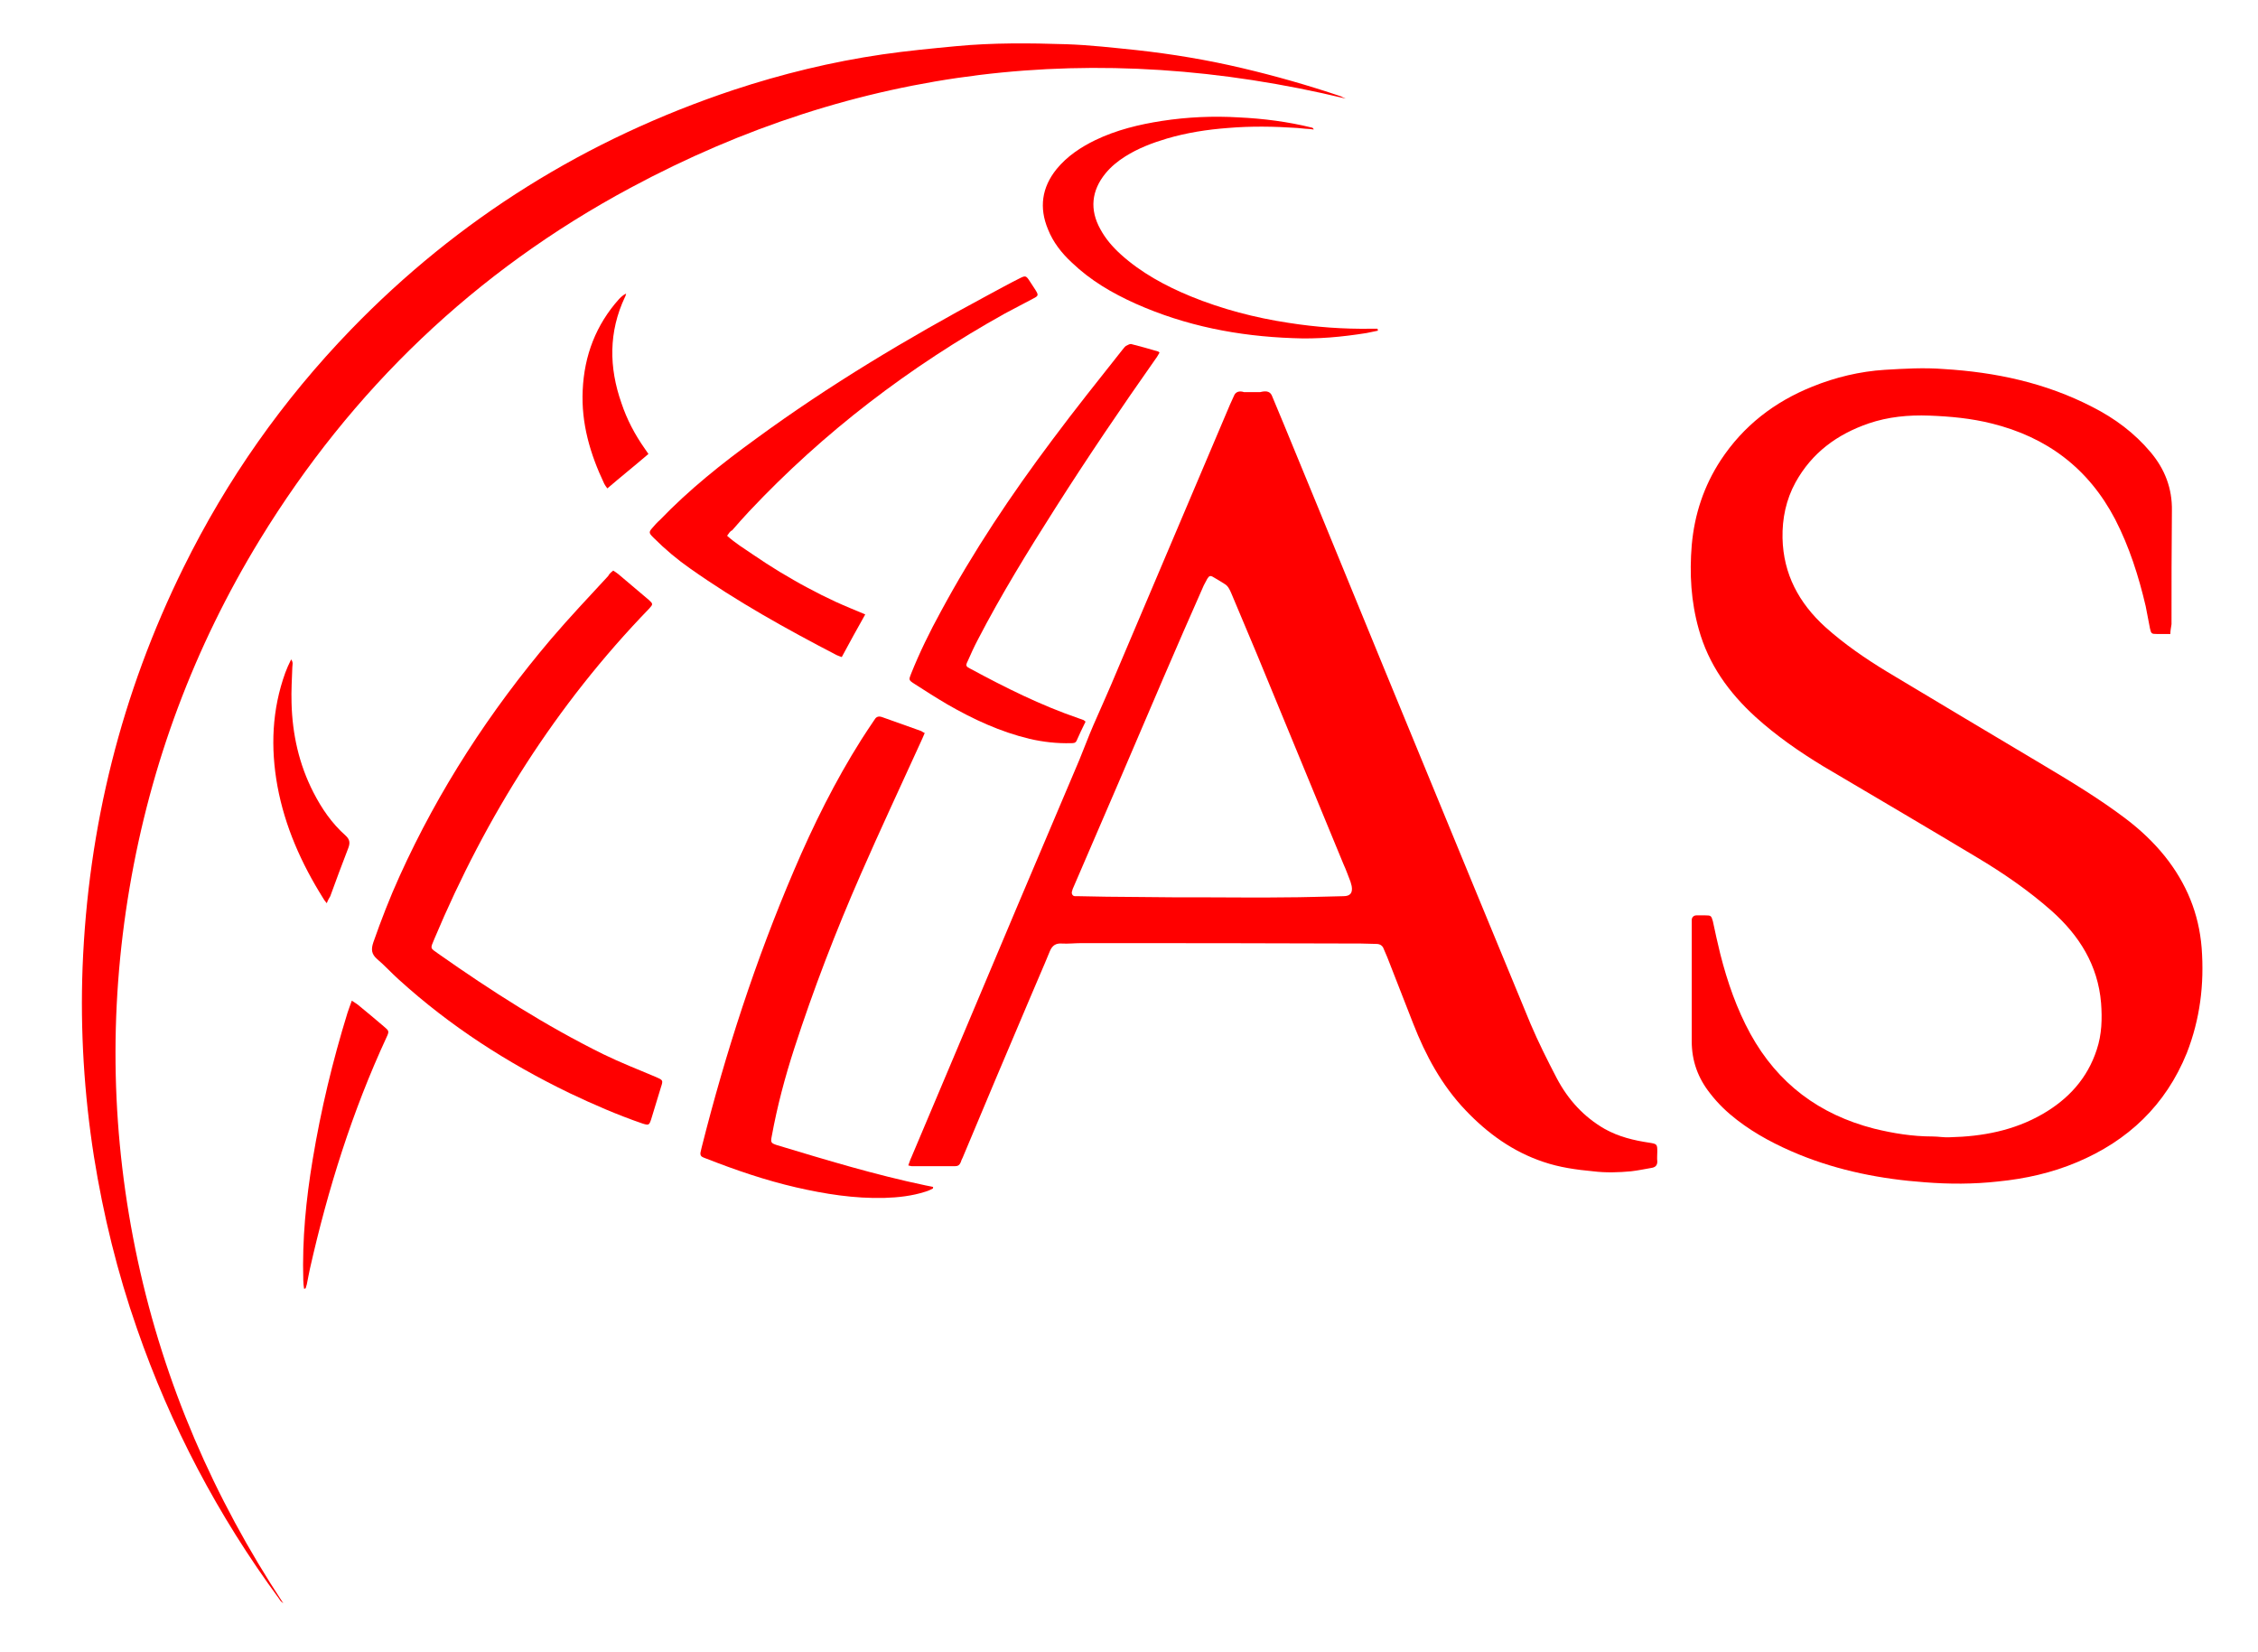
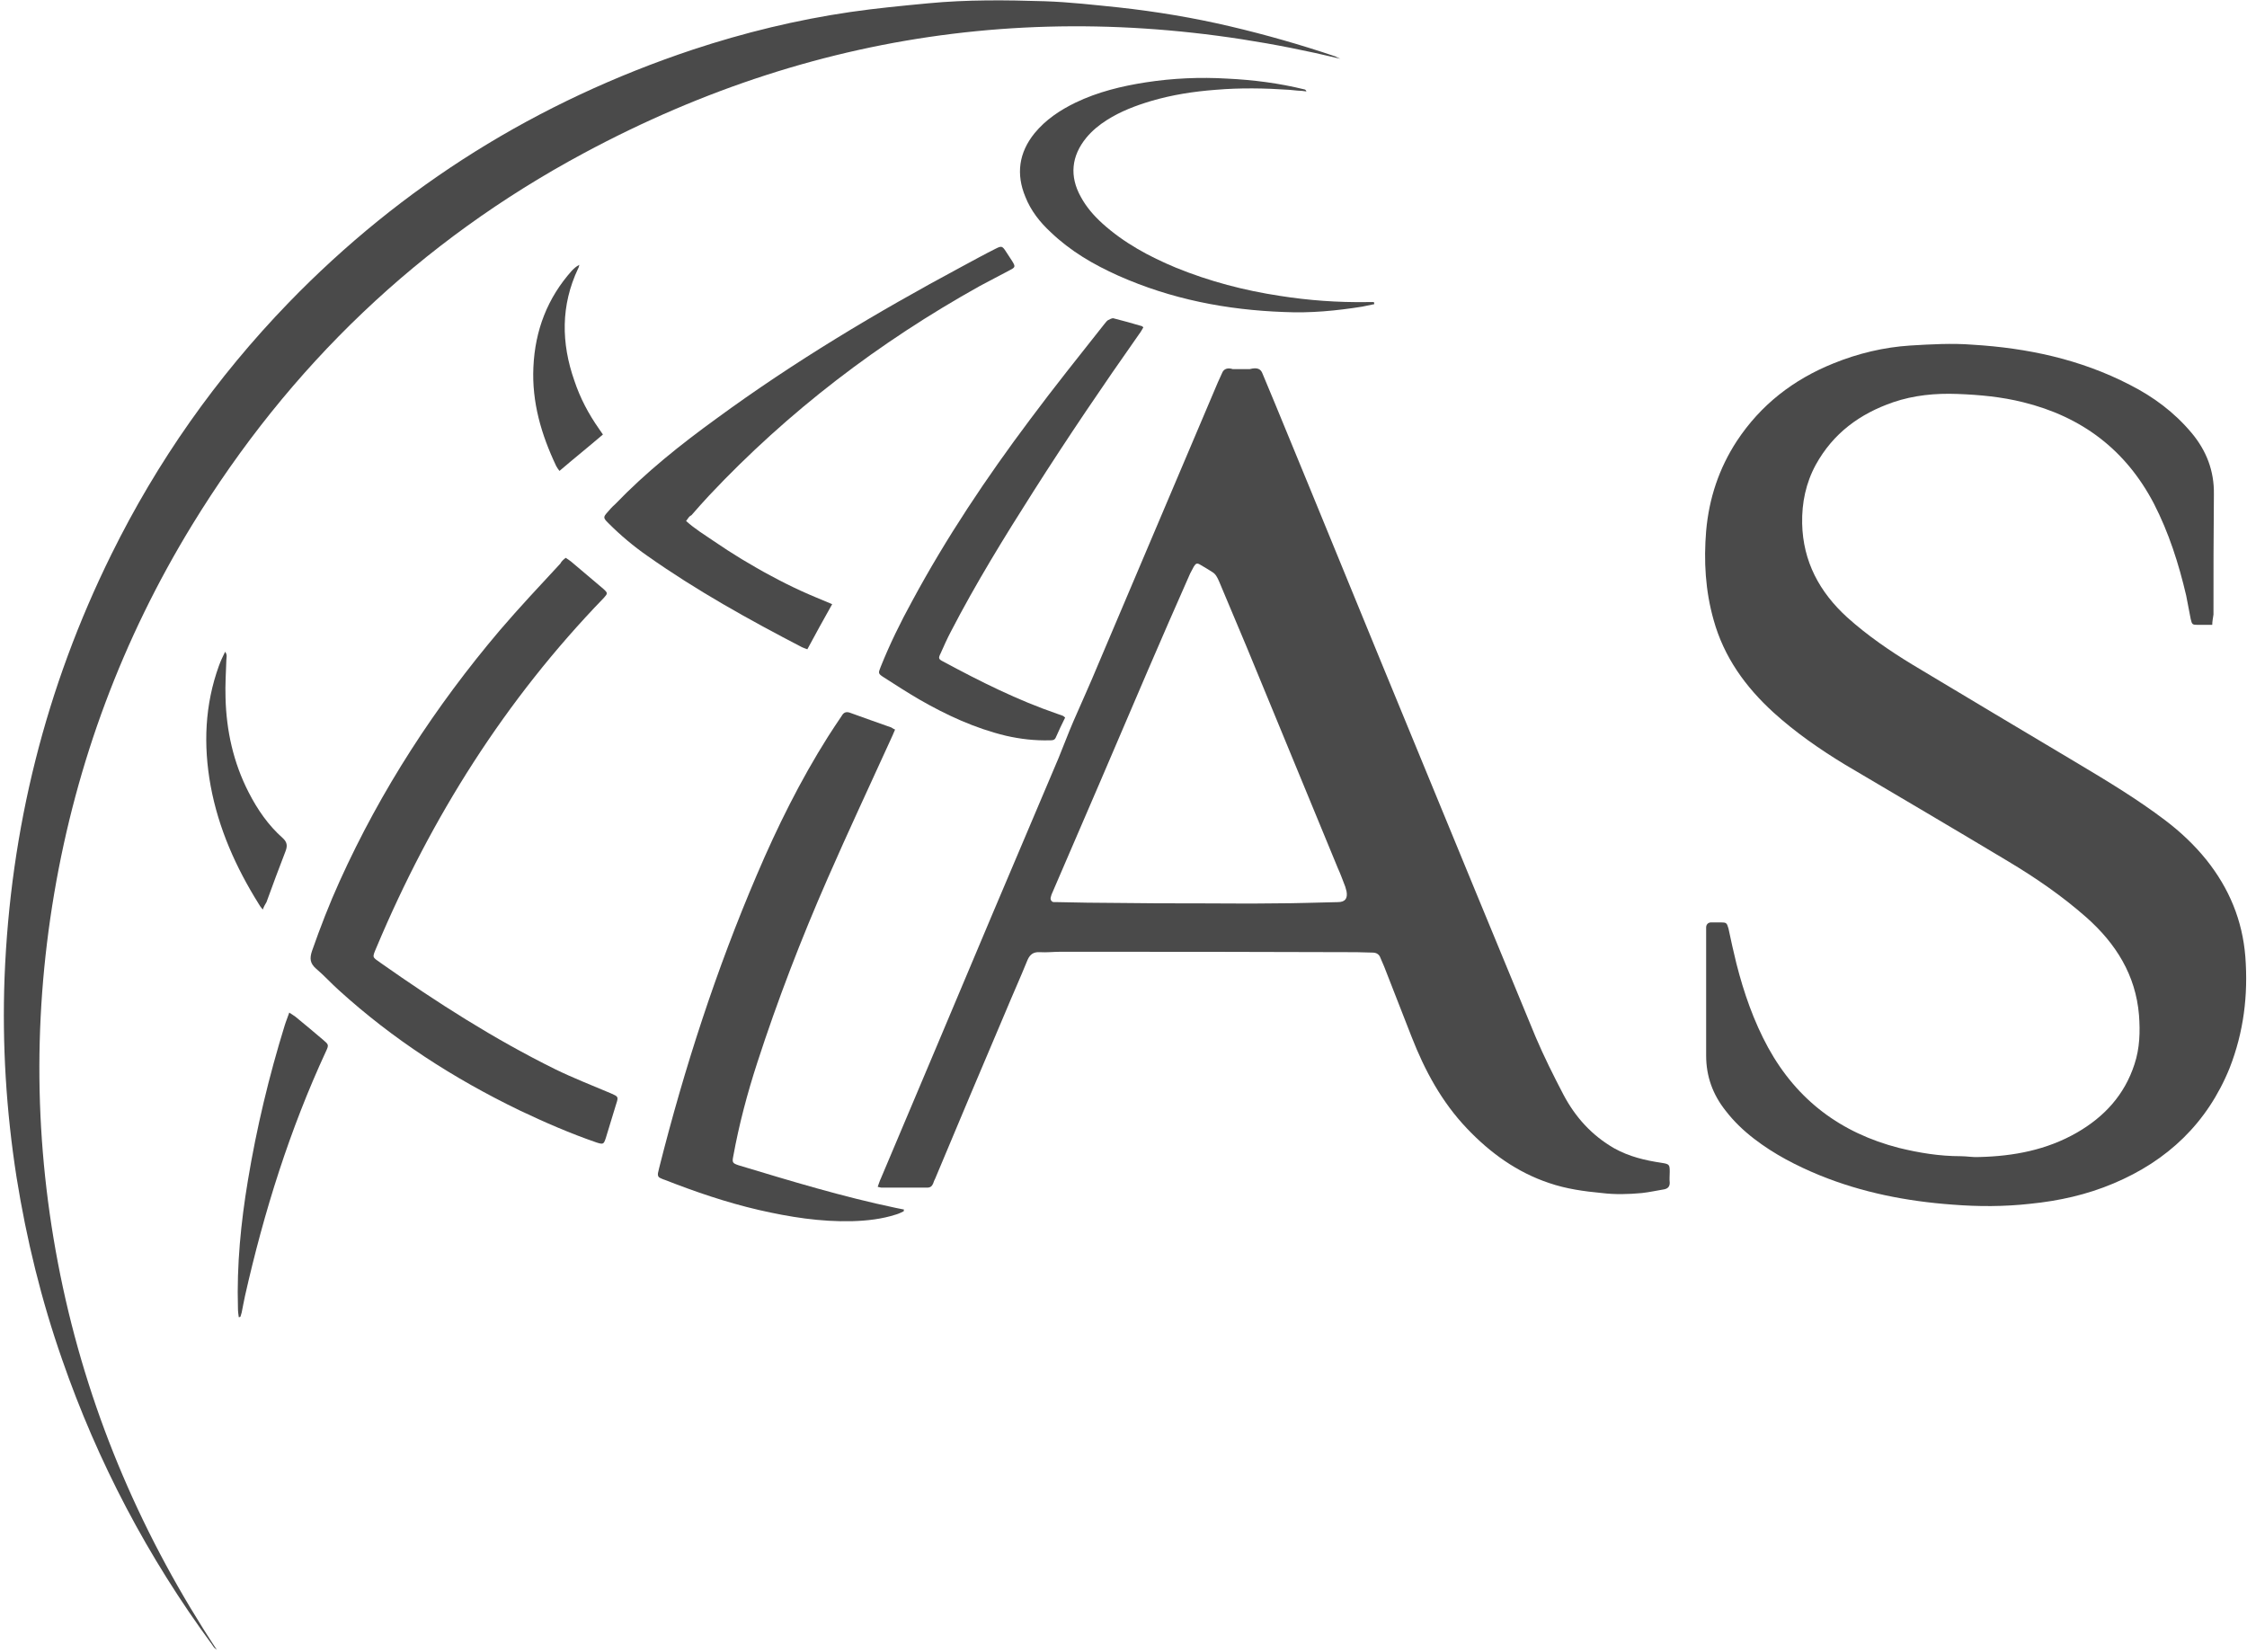
- <svg xmlns="http://www.w3.org/2000/svg" version="1.1" id="Calque_1" x="0px" y="0px" viewBox="0 0 577 422" style="enable-background:new 0 0 577 422;" xml:space="preserve">
-   <style type="text/css">
- 	.st0{fill:#FF0000;}
- </style>
-   <g>
-     <path class="st0" d="M554.6,162c-1.3,0-2.4,0-3.5,0c-1.3,0-1.4-0.1-1.7-1.4c-0.4-1.9-0.7-3.8-1.1-5.7c-1.8-7.7-4.2-15.2-7.8-22.2   c-6.8-13-17.4-21-31.6-24.5c-5.2-1.3-10.5-1.8-15.9-2c-5.3-0.2-10.5,0.3-15.5,2c-8.1,2.8-14.5,7.5-18.7,15.1   c-2.4,4.4-3.4,9.2-3.3,14.2c0.2,9.2,4.2,16.6,10.9,22.7c4.9,4.4,10.3,8.1,15.9,11.5c13.3,8,26.6,15.9,40,23.9   c7.2,4.3,14.3,8.6,20.9,13.6c3.7,2.8,7.1,6,10,9.6c5.5,6.9,8.7,14.6,9.4,23.4c0.7,9.3-0.4,18.2-3.8,26.9   c-5.4,13.3-15,22.4-28.1,27.9c-6.4,2.7-13.1,4.2-20.1,4.9c-6.3,0.7-12.5,0.7-18.8,0.2c-11-0.8-21.8-2.9-32.1-7.1   c-5.6-2.3-11-5.1-15.8-8.8c-2.6-2-4.9-4.2-6.9-6.8c-3.1-3.9-4.7-8.3-4.7-13.3c0-10,0-20,0-30v-1c0-0.7,0.5-1.2,1.2-1.2h2.3   c1.4,0,1.5,0.1,1.9,1.5c0.6,2.8,1.2,5.6,1.9,8.4c1.8,7.1,4.2,14,7.7,20.4c7,12.7,17.6,20.6,31.6,24.2c4.9,1.2,9.8,2,14.9,2   c1.5,0,3,0.3,4.5,0.2c8.3-0.2,16.3-1.7,23.6-5.9c6.6-3.8,11.5-9.1,13.9-16.5c1.3-3.9,1.4-7.9,1.1-11.9c-0.8-9.7-5.6-17.3-12.7-23.6   c-5.9-5.2-12.3-9.6-19-13.6c-13-7.8-26.1-15.5-39.3-23.3c-6.1-3.7-12-7.8-17.3-12.6c-6.8-6.2-12-13.4-14.5-22.4   c-2-7.1-2.4-14.2-1.8-21.5c0.7-7.9,3.1-15.1,7.4-21.7c5.8-8.8,13.7-14.9,23.4-18.8c5.9-2.4,12.2-3.9,18.5-4.3   c5-0.3,10.1-0.6,15.1-0.2c13.2,0.8,26,3.5,38,9.7c5.7,2.9,10.7,6.6,14.9,11.6c3.6,4.3,5.5,9.2,5.4,14.9c-0.1,9.7-0.1,19.4-0.1,29   C554.8,160.3,554.6,161.1,554.6,162z" />
-     <path class="st0" d="M232.1,297.8c0.3-0.8,0.5-1.5,0.8-2.1c9-21.3,18-42.6,27-64c5.3-12.5,10.6-25,15.9-37.5   c1.2-2.9,2.3-5.9,3.6-8.9c2-4.6,4.1-9.2,6-13.8c9.6-22.7,19.3-45.4,28.9-68.1c0.3-0.7,0.7-1.5,1-2.2c0.4-1.1,1.4-1.4,2.6-1   c1.4,0,2.7,0,4.1,0c1.9-0.5,2.7,0,3.1,1.1c1,2.4,2,4.8,3,7.2c11.4,27.6,22.7,55.4,34.1,83c9.6,23.3,19.2,46.7,28.9,70.1   c2,4.7,4.3,9.3,6.7,13.9c2.9,5.5,6.9,9.9,12.3,13c3.6,2,7.4,2.9,11.4,3.5c1.9,0.3,2,0.4,2,2.2c0,0.9-0.1,1.7,0,2.6   c0,0.9-0.4,1.4-1.3,1.6c-1.8,0.3-3.6,0.7-5.4,0.9c-3.2,0.3-6.5,0.4-9.7,0c-4.3-0.4-8.6-1-12.7-2.4c-7.8-2.6-14.3-7.3-19.9-13.2   c-6.1-6.4-10.2-14-13.4-22.2c-2.2-5.6-4.4-11.3-6.6-16.9c-0.3-0.7-0.6-1.4-0.9-2.1c-0.3-0.9-1-1.3-1.9-1.3c-1.3,0-2.6-0.1-3.9-0.1   c-23.8-0.1-47.7-0.1-71.6-0.1c-1.6,0-3.2,0.2-4.9,0.1c-1.5-0.1-2.4,0.5-3,1.9c-1.7,4.2-3.6,8.4-5.3,12.5   c-5.7,13.4-11.4,26.9-17,40.3c-0.2,0.4-0.4,0.8-0.5,1.2c-0.3,0.7-0.7,1-1.5,1c-3.7,0-7.4,0-11,0C232.8,298,232.6,297.9,232.1,297.8   z M309.4,229.3L309.4,229.3c6.2,0,12.4,0.1,18.7,0c5.1,0,10.2-0.2,15.2-0.3c1.8,0,2.4-0.9,2.1-2.6c-0.1-0.4-0.2-0.7-0.3-1.1   c-0.6-1.5-1.1-3-1.8-4.5c-7.4-17.9-14.7-35.7-22.1-53.6c-2.2-5.2-4.4-10.5-6.6-15.7c-0.4-0.9-0.8-1.8-1.7-2.3   c-0.9-0.6-1.8-1.1-2.8-1.7c-0.8-0.5-1.1-0.4-1.6,0.4c-0.3,0.6-0.6,1.1-0.9,1.7c-3.5,7.9-6.9,15.7-10.3,23.6   c-7.6,17.8-15.2,35.5-22.9,53.3c-0.2,0.4-0.4,0.9-0.5,1.4s0.2,1.1,0.8,1.1c0.3,0,0.5,0,0.8,0c4.9,0.1,9.7,0.2,14.6,0.2   C296.6,229.3,303,229.3,309.4,229.3z" />
-     <path class="st0" d="M343.9,25.2C280,9.8,219,16.9,161.1,48c-39.7,21.3-71.2,51.5-94.7,89.9c-16.8,27.5-27.9,57.2-33.3,89   c-5.4,31.9-4.7,63.6,2.1,95.2c6.8,31.5,19.4,60.6,37.2,87.6c-0.2-0.2-0.4-0.3-0.6-0.5c-0.2-0.2-0.3-0.4-0.5-0.7   c-15.6-21.2-27.7-44.2-36.3-69c-5-14.3-8.6-29-11-44c-2.5-16-3.5-32.1-2.9-48.3c1.4-35.9,9.9-70,25.8-102.2   c11.1-22.5,25.3-42.7,42.8-60.8c27.5-28.4,60.2-48.7,97.7-61.2c12.4-4.1,25.1-7.2,38.1-9.1c6.2-0.9,12.5-1.5,18.8-2.1   c9.4-0.9,18.8-0.8,28.2-0.5c6,0.2,12,0.9,17.9,1.5c9.1,1,18.1,2.5,27,4.6c8.5,2,16.9,4.4,25.2,7.2C343,24.8,343.4,25,343.9,25.2z" />
-     <path class="st0" d="M156.7,145.8c0.5,0.3,0.9,0.6,1.3,0.9c2.6,2.2,5.2,4.4,7.8,6.6c1.1,1,1.1,1.1,0.1,2.2   c-23.8,24.6-41.7,53-54.9,84.4c-1.1,2.6-1.1,2.3,1,3.8c13.5,9.5,27.4,18.4,42.2,25.7c4.3,2.1,8.9,3.9,13.4,5.8   c1.8,0.8,1.9,0.8,1.3,2.6c-0.8,2.7-1.7,5.5-2.5,8.2c-0.5,1.5-0.6,1.6-2.2,1.1c-6.4-2.2-12.6-4.9-18.7-7.8   c-15.9-7.7-30.5-17.1-43.6-29c-1.9-1.7-3.6-3.6-5.5-5.2c-1.5-1.3-1.6-2.5-1-4.3c2-5.7,4.2-11.4,6.7-16.9   c10-22.1,23.1-42.2,38.7-60.6c4.7-5.5,9.7-10.8,14.6-16.1C155.7,146.6,156.2,146.2,156.7,145.8z" />
-     <path class="st0" d="M238.4,303.7c-0.6,0.3-1.2,0.6-1.9,0.8c-3.4,1.1-7,1.5-10.5,1.6c-7.7,0.2-15.2-1-22.6-2.7   c-7.8-1.8-15.4-4.4-22.8-7.3c-0.4-0.1-0.7-0.3-1-0.4c-0.5-0.2-0.7-0.6-0.6-1.2c0.1-0.4,0.2-0.9,0.3-1.3   c6.1-24.2,13.8-47.9,23.6-70.8c4.9-11.5,10.5-22.8,17.2-33.4c1.1-1.7,2.2-3.4,3.3-5c0.4-0.7,0.9-1.1,1.9-0.8   c3.3,1.2,6.7,2.4,10.1,3.6c0.2,0.1,0.4,0.3,0.9,0.5c-0.4,0.9-0.7,1.7-1.1,2.5c-5.1,11.2-10.3,22.3-15.2,33.5   c-6.4,14.6-12.1,29.4-17,44.5c-2.4,7.4-4.4,14.9-5.8,22.6c-0.3,1.5-0.2,1.7,1.3,2.2c12.6,3.8,25.1,7.6,38,10.3   c0.7,0.1,1.3,0.3,2,0.4C238.4,303.3,238.4,303.5,238.4,303.7z" />
-     <path class="st0" d="M185.8,136.9c2.1,1.9,4.4,3.3,6.6,4.8s4.5,3,6.8,4.4c2.4,1.4,4.7,2.8,7.2,4.1c2.4,1.3,4.8,2.5,7.2,3.6   c2.4,1.1,4.9,2.1,7.5,3.2c-2.1,3.7-4,7.2-6,10.9c-0.5-0.2-0.9-0.3-1.3-0.5c-12.9-6.7-25.5-13.7-37.4-22.1c-3.3-2.3-6.4-4.9-9.3-7.8   c-0.1-0.1-0.2-0.2-0.3-0.3c-1-1-1-1.3-0.1-2.3c0.6-0.7,1.2-1.4,1.9-2c7.5-7.8,15.9-14.5,24.6-20.8c18.7-13.7,38.6-25.6,59.1-36.6   c2.8-1.5,5.5-3,8.3-4.4c1.4-0.7,1.6-0.7,2.5,0.7c0.5,0.8,1,1.5,1.5,2.3c0.8,1.3,0.8,1.5-0.6,2.2c-2.4,1.3-4.8,2.5-7.2,3.8   c-24.4,13.6-46.3,30.3-65.4,50.6c-1.5,1.6-2.9,3.2-4.3,4.8C186.6,135.7,186.3,136.2,185.8,136.9z" />
-     <path class="st0" d="M296.3,90.1c-0.3,0.5-0.6,1.1-1,1.6c-8.8,12.5-17.4,25.2-25.6,38.1c-7,11-13.9,22.2-19.9,33.8   c-0.9,1.7-1.7,3.5-2.5,5.3c-0.6,1.2-0.5,1.4,0.7,2c8.9,4.8,17.9,9.3,27.5,12.6c0.5,0.2,0.9,0.3,1.4,0.5c0.1,0.1,0.3,0.2,0.5,0.4   c-0.8,1.6-1.6,3.3-2.3,4.9c-0.3,0.6-0.8,0.6-1.4,0.6c-3.6,0.1-7.1-0.3-10.6-1.1c-7.5-1.8-14.4-5-21-8.8c-2.9-1.7-5.7-3.5-8.5-5.3   c-1.4-0.9-1.4-1-0.8-2.5c2.2-5.5,4.8-10.8,7.6-15.9c8.3-15.4,18-29.9,28.5-43.9c5.8-7.8,11.9-15.4,17.9-23c0.3-0.3,0.5-0.7,0.9-1   c0.4-0.2,0.9-0.5,1.3-0.5c2.3,0.6,4.6,1.2,6.9,1.9C295.9,89.7,296,89.9,296.3,90.1z" />
-     <path class="st0" d="M352.1,84.5c-1,0.2-1.9,0.4-2.9,0.6c-6.3,1-12.5,1.6-18.9,1.3c-13.9-0.5-27.3-3.1-40.1-8.8   c-6-2.7-11.5-5.9-16.3-10.5c-2.6-2.4-4.8-5.2-6.1-8.5c-2.3-5.5-1.6-10.7,2.2-15.4c2.7-3.3,6.2-5.6,9.9-7.4c5.4-2.6,11.2-4,17-4.9   c6.5-1,13.1-1.3,19.7-0.9c6.3,0.3,12.5,1.1,18.6,2.6c0.2,0,0.4,0.2,0.5,0.5c-0.7-0.1-1.4-0.2-2.1-0.2c-0.7-0.1-1.4-0.1-2.1-0.2   c-5.9-0.4-11.8-0.5-17.7,0c-5.3,0.4-10.5,1.2-15.6,2.7c-3.7,1.1-7.4,2.5-10.7,4.6c-1.9,1.2-3.6,2.6-5,4.3   c-3.6,4.4-4.1,9.3-1.3,14.3c1.3,2.4,3.1,4.5,5.2,6.4c5.2,4.7,11.3,8,17.8,10.7c8.1,3.3,16.5,5.5,25.1,6.8c7,1.1,13.9,1.6,21,1.5   c0.6,0,1.1,0,1.7,0C352.1,84.3,352.1,84.4,352.1,84.5z" />
-     <path class="st0" d="M77.7,329.3c-0.1-0.7-0.2-1.4-0.2-2.2c-0.3-10.4,0.7-20.6,2.4-30.8c2.1-12.7,5.1-25.2,8.9-37.5   c0.3-1,0.7-1.9,1.1-3.1c0.6,0.4,1.1,0.7,1.5,1c2.3,1.9,4.5,3.7,6.7,5.6c1.3,1.1,1.4,1.2,0.7,2.7c-8.8,19-15,38.8-19.6,59.2   c-0.3,1.3-0.5,2.6-0.8,4c-0.1,0.3-0.2,0.7-0.3,1C77.9,329.3,77.8,329.3,77.7,329.3z" />
-     <path class="st0" d="M83.5,230.8c-0.5-0.6-0.8-1-1-1.4c-5.5-8.8-9.7-18.2-11.6-28.5c-1.8-9.9-1.4-19.6,2-29   c0.4-1.1,0.9-2.2,1.5-3.4c0.6,0.8,0.3,1.4,0.3,2c-0.1,3-0.3,6-0.2,9.1c0.2,8,1.9,15.7,5.6,22.9c2.1,4.1,4.7,7.9,8.2,11   c1.1,1,1.2,1.9,0.7,3.2c-1.6,4.1-3.1,8.2-4.6,12.3C84.1,229.5,83.8,230,83.5,230.8z" />
-     <path class="st0" d="M165.7,116c-3.5,3-7,5.8-10.5,8.8c-0.3-0.4-0.6-0.8-0.8-1.2c-3.6-7.6-5.9-15.4-5.5-23.9   c0.4-8.9,3.4-16.7,9.3-23.3c0.5-0.5,1-1,1.8-1.4c-0.1,0.3-0.1,0.6-0.3,0.9c-4.2,8.9-4.1,18-0.9,27.1c1.4,4.2,3.4,8,6,11.7   C165.1,115.1,165.4,115.6,165.7,116z" />
+ <svg xmlns="http://www.w3.org/2000/svg" width="543px" height="399px" viewBox="0 0 543 399" version="1.1">
+   <defs />
+   <g id="Page-1" stroke="none" stroke-width="1" fill="none" fill-rule="evenodd">
+     <g id="logo" fill="#4A4A4A" fill-rule="nonzero">
+       <path d="M534.6,151 C533.3,151 532.2,151 531.1,151 C529.8,151 529.7,150.9 529.4,149.6 C529,147.7 528.7,145.8 528.3,143.9 C526.5,136.2 524.1,128.7 520.5,121.7 C513.7,108.7 503.1,100.7 488.9,97.2 C483.7,95.9 478.4,95.4 473,95.2 C467.7,95 462.5,95.5 457.5,97.2 C449.4,100 443,104.7 438.8,112.3 C436.4,116.7 435.4,121.5 435.5,126.5 C435.7,135.7 439.7,143.1 446.4,149.2 C451.3,153.6 456.7,157.3 462.3,160.7 C475.6,168.7 488.9,176.6 502.3,184.6 C509.5,188.9 516.6,193.2 523.2,198.2 C526.9,201 530.3,204.2 533.2,207.8 C538.7,214.7 541.9,222.4 542.6,231.2 C543.3,240.5 542.2,249.4 538.8,258.1 C533.4,271.4 523.8,280.5 510.7,286 C504.3,288.7 497.6,290.2 490.6,290.9 C484.3,291.6 478.1,291.6 471.8,291.1 C460.8,290.3 450,288.2 439.7,284 C434.1,281.7 428.7,278.9 423.9,275.2 C421.3,273.2 419,271 417,268.4 C413.9,264.5 412.3,260.1 412.3,255.1 C412.3,245.1 412.3,235.1 412.3,225.1 L412.3,224.1 C412.3,223.4 412.8,222.9 413.5,222.9 L415.8,222.9 C417.2,222.9 417.3,223 417.7,224.4 C418.3,227.2 418.9,230 419.6,232.8 C421.4,239.9 423.8,246.8 427.3,253.2 C434.3,265.9 444.9,273.8 458.9,277.4 C463.8,278.6 468.7,279.4 473.8,279.4 C475.3,279.4 476.8,279.7 478.3,279.6 C486.6,279.4 494.6,277.9 501.9,273.7 C508.5,269.9 513.4,264.6 515.8,257.2 C517.1,253.3 517.2,249.3 516.9,245.3 C516.1,235.6 511.3,228 504.2,221.7 C498.3,216.5 491.9,212.1 485.2,208.1 C472.2,200.3 459.1,192.6 445.9,184.8 C439.8,181.1 433.9,177 428.6,172.2 C421.8,166 416.6,158.8 414.1,149.8 C412.1,142.7 411.7,135.6 412.3,128.3 C413,120.4 415.4,113.2 419.7,106.6 C425.5,97.8 433.4,91.7 443.1,87.8 C449,85.4 455.3,83.9 461.6,83.5 C466.6,83.2 471.7,82.9 476.7,83.3 C489.9,84.1 502.7,86.8 514.7,93 C520.4,95.9 525.4,99.6 529.6,104.6 C533.2,108.9 535.1,113.8 535,119.5 C534.9,129.2 534.9,138.9 534.9,148.5 C534.8,149.3 534.6,150.1 534.6,151 Z" id="Shape" />
+       <path d="M212.1,286.8 C212.4,286 212.6,285.3 212.9,284.7 C221.9,263.4 230.9,242.1 239.9,220.7 C245.2,208.2 250.5,195.7 255.8,183.2 C257,180.3 258.1,177.3 259.4,174.3 C261.4,169.7 263.5,165.1 265.4,160.5 C275,137.8 284.7,115.1 294.3,92.4 C294.6,91.7 295,90.9 295.3,90.2 C295.7,89.1 296.7,88.8 297.9,89.2 C299.3,89.2 300.6,89.2 302,89.2 C303.9,88.7 304.7,89.2 305.1,90.3 C306.1,92.7 307.1,95.1 308.1,97.5 C319.5,125.1 330.8,152.9 342.2,180.5 C351.8,203.8 361.4,227.2 371.1,250.6 C373.1,255.3 375.4,259.9 377.8,264.5 C380.7,270 384.7,274.4 390.1,277.5 C393.7,279.5 397.5,280.4 401.5,281 C403.4,281.3 403.5,281.4 403.5,283.2 C403.5,284.1 403.4,284.9 403.5,285.8 C403.5,286.7 403.1,287.2 402.2,287.4 C400.4,287.7 398.6,288.1 396.8,288.3 C393.6,288.6 390.3,288.7 387.1,288.3 C382.8,287.9 378.5,287.3 374.4,285.9 C366.6,283.3 360.1,278.6 354.5,272.7 C348.4,266.3 344.3,258.7 341.1,250.5 C338.9,244.9 336.7,239.2 334.5,233.6 C334.2,232.9 333.9,232.2 333.6,231.5 C333.3,230.6 332.6,230.2 331.7,230.2 C330.4,230.2 329.1,230.1 327.8,230.1 C304,230 280.1,230 256.2,230 C254.6,230 253,230.2 251.3,230.1 C249.8,230 248.9,230.6 248.3,232 C246.6,236.2 244.7,240.4 243,244.5 C237.3,257.9 231.6,271.4 226,284.8 C225.8,285.2 225.6,285.6 225.5,286 C225.2,286.7 224.8,287 224,287 C220.3,287 216.6,287 213,287 C212.8,287 212.6,286.9 212.1,286.8 Z M289.4,218.3 C295.6,218.3 301.8,218.4 308.1,218.3 C313.2,218.3 318.3,218.1 323.3,218 C325.1,218 325.7,217.1 325.4,215.4 C325.3,215 325.2,214.7 325.1,214.3 C324.5,212.8 324,211.3 323.3,209.8 C315.9,191.9 308.6,174.1 301.2,156.2 C299,151 296.8,145.7 294.6,140.5 C294.2,139.6 293.8,138.7 292.9,138.2 C292,137.6 291.1,137.1 290.1,136.5 C289.3,136 289,136.1 288.5,136.9 C288.2,137.5 287.9,138 287.6,138.6 C284.1,146.5 280.7,154.3 277.3,162.2 C269.7,180 262.1,197.7 254.4,215.5 C254.2,215.9 254,216.4 253.9,216.9 C253.8,217.4 254.1,218 254.7,218 C255,218 255.2,218 255.5,218 C260.4,218.1 265.2,218.2 270.1,218.2 C276.6,218.3 283,218.3 289.4,218.3 Z" id="Shape" />
+       <path d="M323.9,14.2 C260,-1.2 199,5.9 141.1,37 C101.4,58.3 69.9,88.5 46.4,126.9 C29.6,154.4 18.5,184.1 13.1,215.9 C7.7,247.8 8.4,279.5 15.2,311.1 C22,342.6 34.6,371.7 52.4,398.7 C52.2,398.5 52,398.4 51.8,398.2 C51.6,398 51.5,397.8 51.3,397.5 C35.7,376.3 23.6,353.3 15,328.5 C10,314.2 6.4,299.5 4,284.5 C1.5,268.5 0.5,252.4 1.1,236.2 C2.5,200.3 11,166.2 26.9,134 C38,111.5 52.2,91.3 69.7,73.2 C97.2,44.8 129.9,24.5 167.4,12 C179.8,7.9 192.5,4.8 205.5,2.9 C211.7,2 218,1.4 224.3,0.8 C233.7,-0.1 243.1,6.90558721e-14 252.5,0.3 C258.5,0.5 264.5,1.2 270.4,1.8 C279.5,2.8 288.5,4.3 297.4,6.4 C305.9,8.4 314.3,10.8 322.6,13.6 C323,13.8 323.4,14 323.9,14.2 Z" id="Shape" />
+       <path d="M136.7,134.8 C137.2,135.1 137.6,135.4 138,135.7 C140.6,137.9 143.2,140.1 145.8,142.3 C146.9,143.3 146.9,143.4 145.9,144.5 C122.1,169.1 104.2,197.5 91,228.9 C89.9,231.5 89.9,231.2 92,232.7 C105.5,242.2 119.4,251.1 134.2,258.4 C138.5,260.5 143.1,262.3 147.6,264.2 C149.4,265 149.5,265 148.9,266.8 C148.1,269.5 147.2,272.3 146.4,275 C145.9,276.5 145.8,276.6 144.2,276.1 C137.8,273.9 131.6,271.2 125.5,268.3 C109.6,260.6 95,251.2 81.9,239.3 C80,237.6 78.3,235.7 76.4,234.1 C74.9,232.8 74.8,231.6 75.4,229.8 C77.4,224.1 79.6,218.4 82.1,212.9 C92.1,190.8 105.2,170.7 120.8,152.3 C125.5,146.8 130.5,141.5 135.4,136.2 C135.7,135.6 136.2,135.2 136.7,134.8 Z" id="Shape" />
+       <path d="M218.4,292.7 C217.8,293 217.2,293.3 216.5,293.5 C213.1,294.6 209.5,295 206,295.1 C198.3,295.3 190.8,294.1 183.4,292.4 C175.6,290.6 168,288 160.6,285.1 C160.2,285 159.9,284.8 159.6,284.7 C159.1,284.5 158.9,284.1 159,283.5 C159.1,283.1 159.2,282.6 159.3,282.2 C165.4,258 173.1,234.3 182.9,211.4 C187.8,199.9 193.4,188.6 200.1,178 C201.2,176.3 202.3,174.6 203.4,173 C203.8,172.3 204.3,171.9 205.3,172.2 C208.6,173.4 212,174.6 215.4,175.8 C215.6,175.9 215.8,176.1 216.3,176.3 C215.9,177.2 215.6,178 215.2,178.8 C210.1,190 204.9,201.1 200,212.3 C193.6,226.9 187.9,241.7 183,256.8 C180.6,264.2 178.6,271.7 177.2,279.4 C176.9,280.9 177,281.1 178.5,281.6 C191.1,285.4 203.6,289.2 216.5,291.9 C217.2,292 217.8,292.2 218.5,292.3 C218.4,292.3 218.4,292.5 218.4,292.7 Z" id="Shape" />
+       <path d="M165.8,125.9 C167.9,127.8 170.2,129.2 172.4,130.7 C174.6,132.2 176.9,133.7 179.2,135.1 C181.6,136.5 183.9,137.9 186.4,139.2 C188.8,140.5 191.2,141.7 193.6,142.8 C196,143.9 198.5,144.9 201.1,146 C199,149.7 197.1,153.2 195.1,156.9 C194.6,156.7 194.2,156.6 193.8,156.4 C180.9,149.7 168.3,142.7 156.4,134.3 C153.1,132 150,129.4 147.1,126.5 C147,126.4 146.9,126.3 146.8,126.2 C145.8,125.2 145.8,124.9 146.7,123.9 C147.3,123.2 147.9,122.5 148.6,121.9 C156.1,114.1 164.5,107.4 173.2,101.1 C191.9,87.4 211.8,75.5 232.3,64.5 C235.1,63 237.8,61.5 240.6,60.1 C242,59.4 242.2,59.4 243.1,60.8 C243.6,61.6 244.1,62.3 244.6,63.1 C245.4,64.4 245.4,64.6 244,65.3 C241.6,66.6 239.2,67.8 236.8,69.1 C212.4,82.7 190.5,99.4 171.4,119.7 C169.9,121.3 168.5,122.9 167.1,124.5 C166.6,124.7 166.3,125.2 165.8,125.9 Z" id="Shape" />
+       <path d="M276.3,79.1 C276,79.6 275.7,80.2 275.3,80.7 C266.5,93.2 257.9,105.9 249.7,118.8 C242.7,129.8 235.8,141 229.8,152.6 C228.9,154.3 228.1,156.1 227.3,157.9 C226.7,159.1 226.8,159.3 228,159.9 C236.9,164.7 245.9,169.2 255.5,172.5 C256,172.7 256.4,172.8 256.9,173 C257,173.1 257.2,173.2 257.4,173.4 C256.6,175 255.8,176.7 255.1,178.3 C254.8,178.9 254.3,178.9 253.7,178.9 C250.1,179 246.6,178.6 243.1,177.8 C235.6,176 228.7,172.8 222.1,169 C219.2,167.3 216.4,165.5 213.6,163.7 C212.2,162.8 212.2,162.7 212.8,161.2 C215,155.7 217.6,150.4 220.4,145.3 C228.7,129.9 238.4,115.4 248.9,101.4 C254.7,93.6 260.8,86 266.8,78.4 C267.1,78.1 267.3,77.7 267.7,77.4 C268.1,77.2 268.6,76.9 269,76.9 C271.3,77.5 273.6,78.1 275.9,78.8 C275.9,78.7 276,78.9 276.3,79.1 Z" id="Shape" />
+       <path d="M332.1,73.5 C331.1,73.7 330.2,73.9 329.2,74.1 C322.9,75.1 316.7,75.7 310.3,75.4 C296.4,74.9 283,72.3 270.2,66.6 C264.2,63.9 258.7,60.7 253.9,56.1 C251.3,53.7 249.1,50.9 247.8,47.6 C245.5,42.1 246.2,36.9 250,32.2 C252.7,28.9 256.2,26.6 259.9,24.8 C265.3,22.2 271.1,20.8 276.9,19.9 C283.4,18.9 290,18.6 296.6,19 C302.9,19.3 309.1,20.1 315.2,21.6 C315.4,21.6 315.6,21.8 315.7,22.1 C315,22 314.3,21.9 313.6,21.9 C312.9,21.8 312.2,21.8 311.5,21.7 C305.6,21.3 299.7,21.2 293.8,21.7 C288.5,22.1 283.3,22.9 278.2,24.4 C274.5,25.5 270.8,26.9 267.5,29 C265.6,30.2 263.9,31.6 262.5,33.3 C258.9,37.7 258.4,42.6 261.2,47.6 C262.5,50 264.3,52.1 266.4,54 C271.6,58.7 277.7,62 284.2,64.7 C292.3,68 300.7,70.2 309.3,71.5 C316.3,72.6 323.2,73.1 330.3,73 C330.9,73 331.4,73 332,73 C332.1,73.3 332.1,73.4 332.1,73.5 Z" id="Shape" />
+       <path d="M57.7,318.3 C57.6,317.6 57.5,316.9 57.5,316.1 C57.2,305.7 58.2,295.5 59.9,285.3 C62,272.6 65,260.1 68.8,247.8 C69.1,246.8 69.5,245.9 69.9,244.7 C70.5,245.1 71,245.4 71.4,245.7 C73.7,247.6 75.9,249.4 78.1,251.3 C79.4,252.4 79.5,252.5 78.8,254 C70,273 63.8,292.8 59.2,313.2 C58.9,314.5 58.7,315.8 58.4,317.2 C58.3,317.5 58.2,317.9 58.1,318.2 C57.9,318.3 57.8,318.3 57.7,318.3 Z" id="Shape" />
+       <path d="M63.5,219.8 C63,219.2 62.7,218.8 62.5,218.4 C57,209.6 52.8,200.2 50.9,189.9 C49.1,180 49.5,170.3 52.9,160.9 C53.3,159.8 53.8,158.7 54.4,157.5 C55,158.3 54.7,158.9 54.7,159.5 C54.6,162.5 54.4,165.5 54.5,168.6 C54.7,176.6 56.4,184.3 60.1,191.5 C62.2,195.6 64.8,199.4 68.3,202.5 C69.4,203.5 69.5,204.4 69,205.7 C67.4,209.8 65.9,213.9 64.4,218 C64.1,218.5 63.8,219 63.5,219.8 Z" id="Shape" />
+       <path d="M145.7,105 C142.2,108 138.7,110.8 135.2,113.8 C134.9,113.4 134.6,113 134.4,112.6 C130.8,105 128.5,97.2 128.9,88.7 C129.3,79.8 132.3,72 138.2,65.4 C138.7,64.9 139.2,64.4 140,64 C139.9,64.3 139.9,64.6 139.7,64.9 C135.5,73.8 135.6,82.9 138.8,92 C140.2,96.2 142.2,100 144.8,103.7 C145.1,104.1 145.4,104.6 145.7,105 Z" id="Shape" />
+     </g>
  </g>
</svg>
